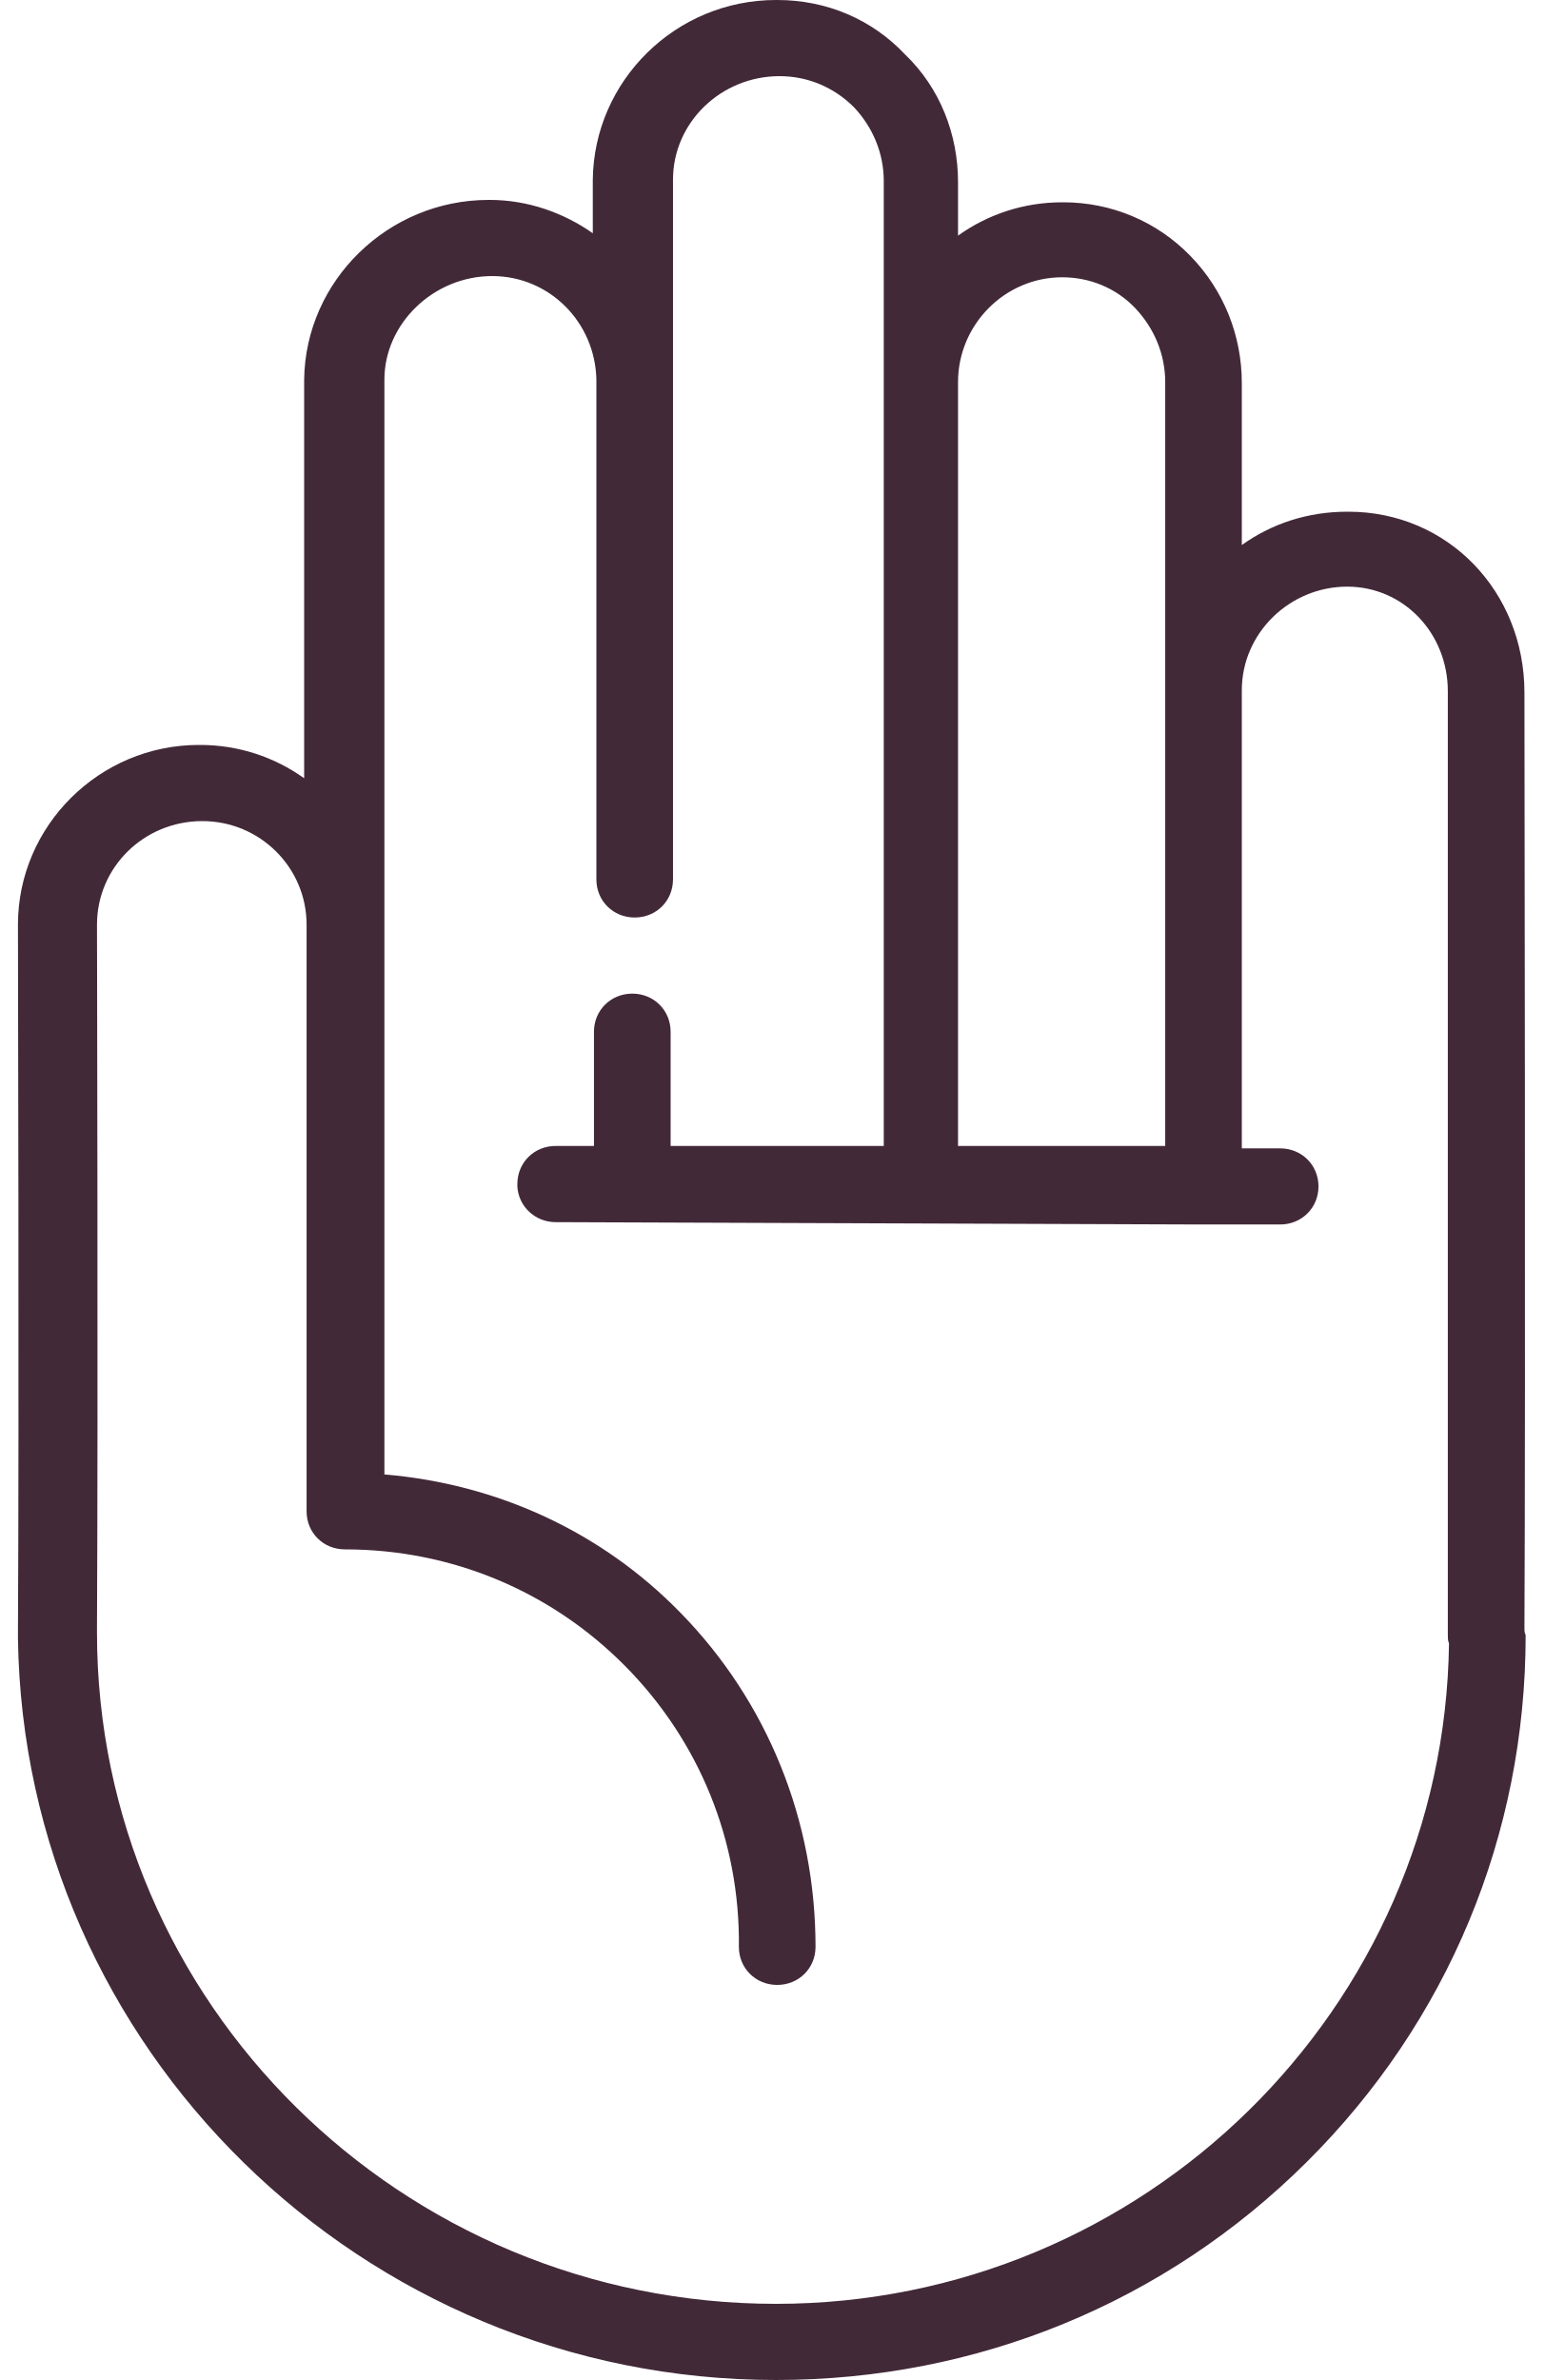
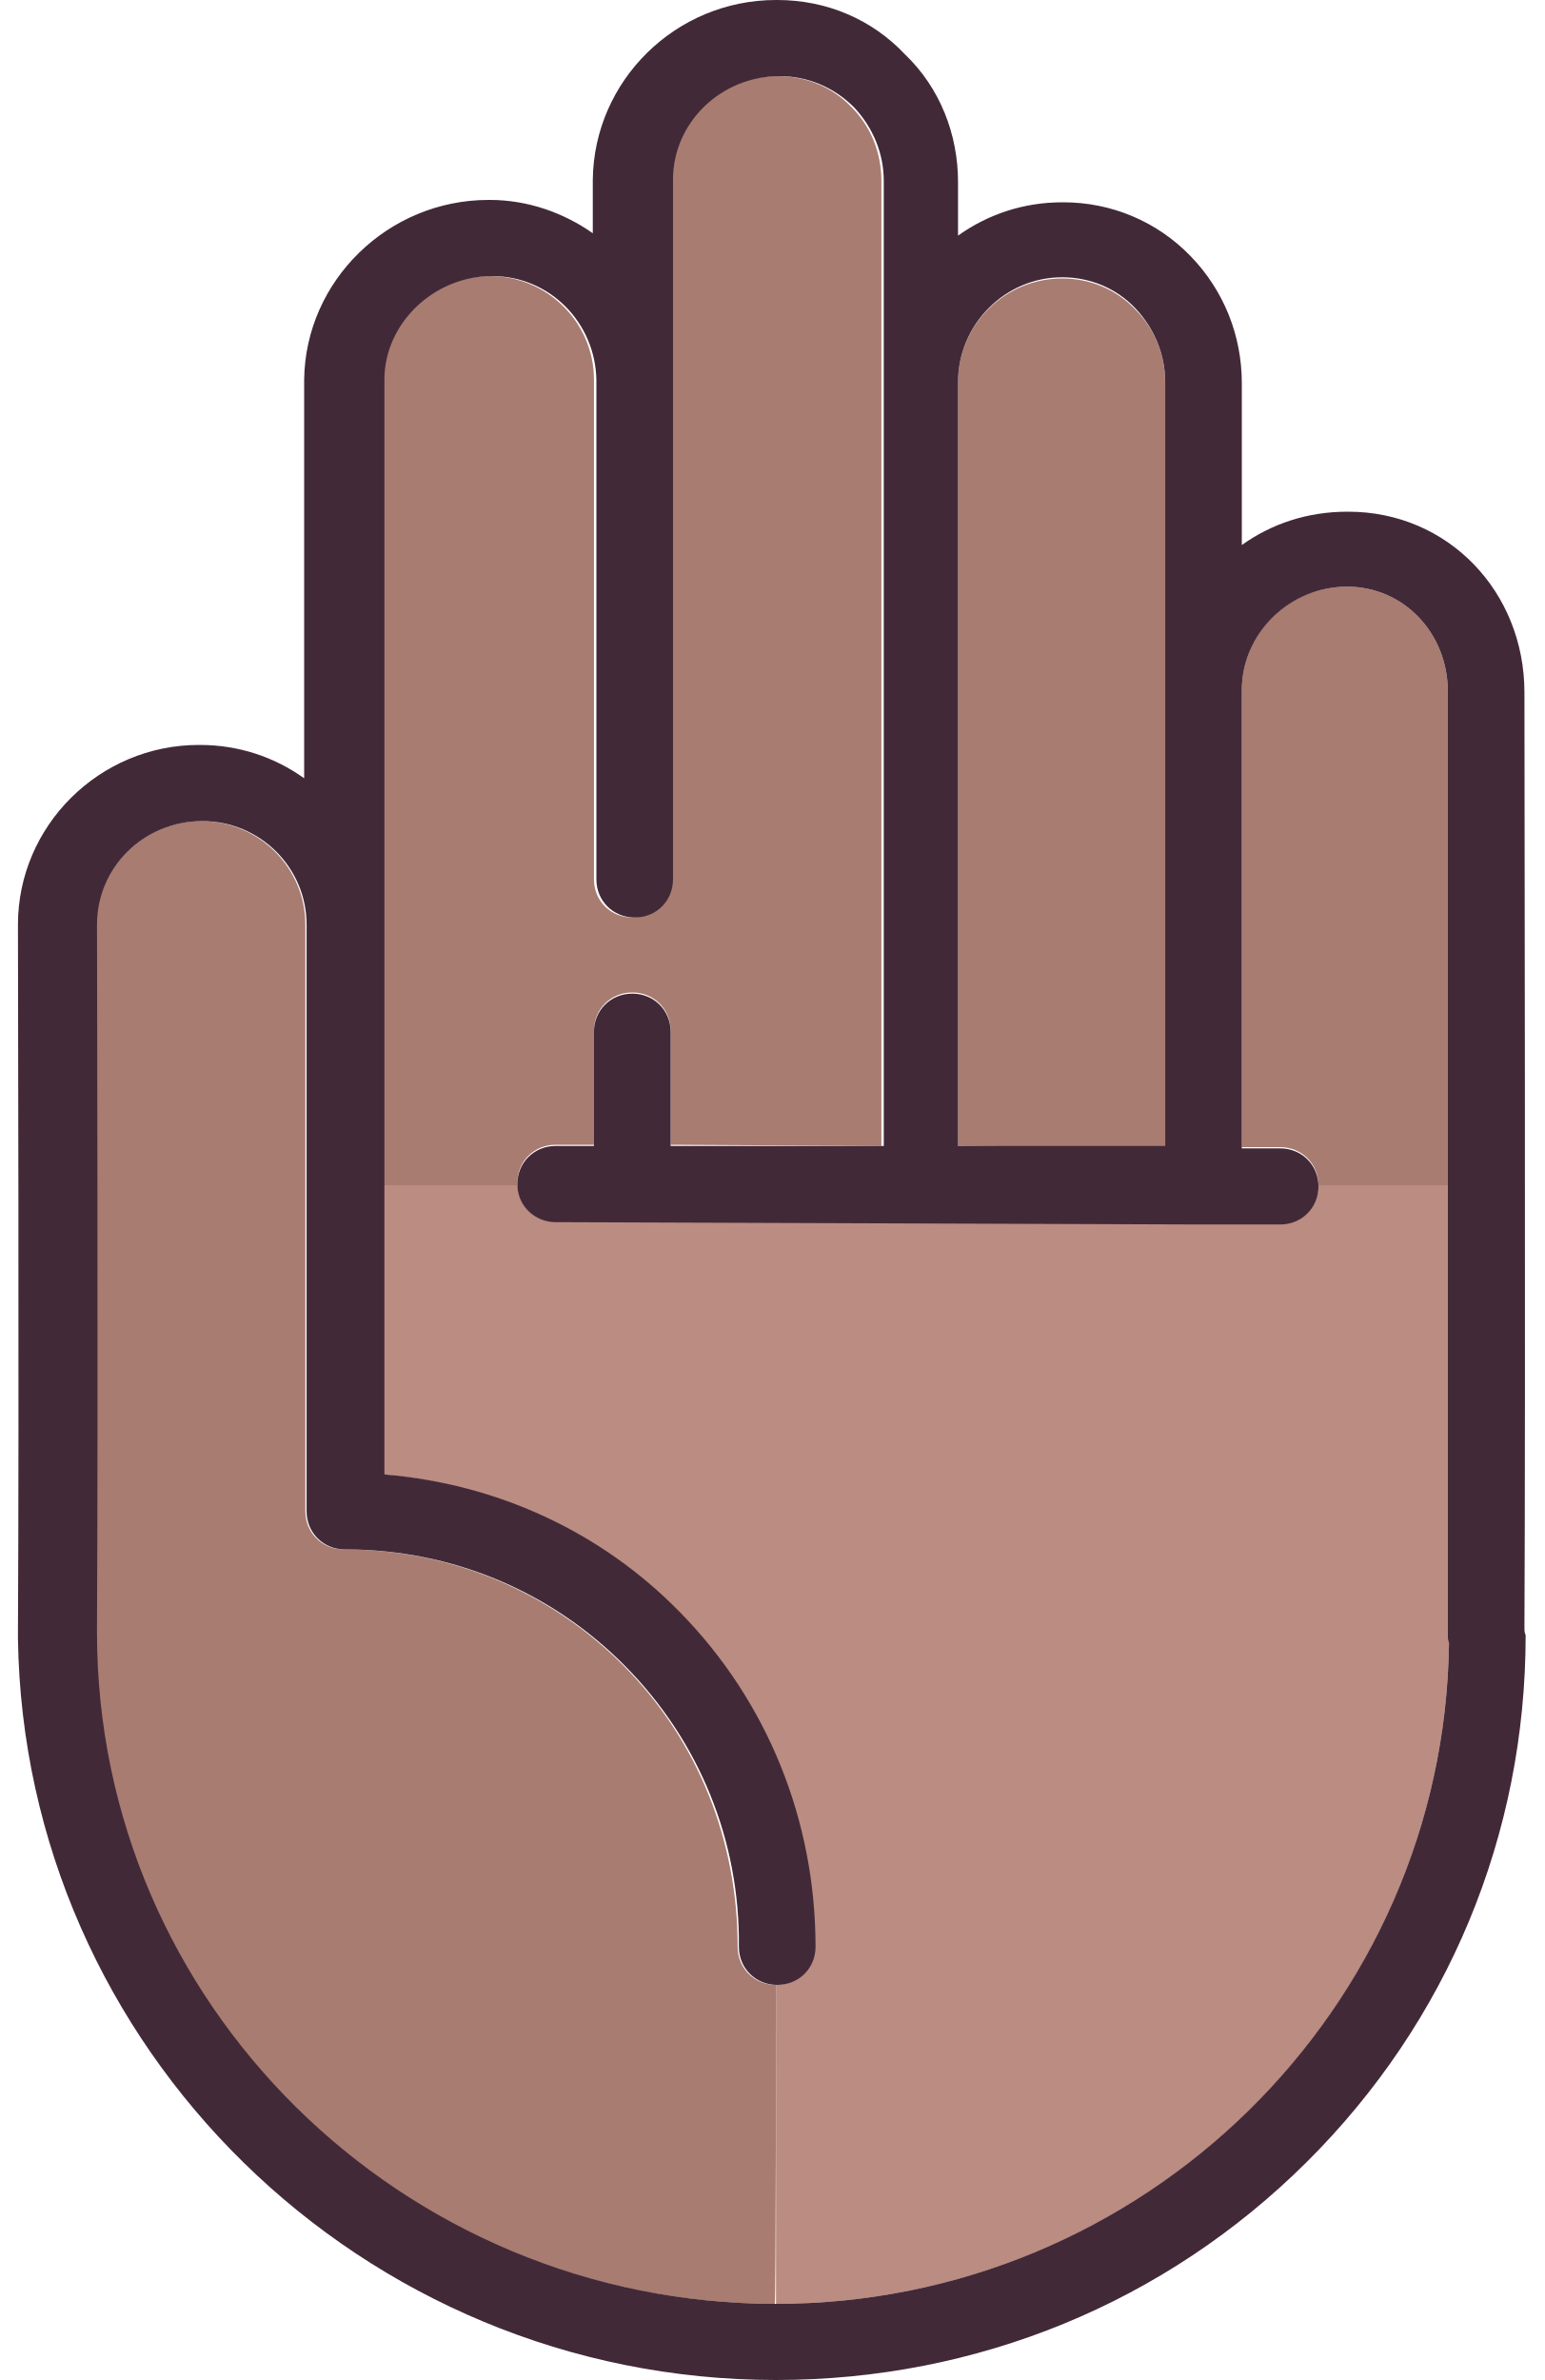
<svg xmlns="http://www.w3.org/2000/svg" width="37" height="57" viewBox="0 0 37 57" fill="none">
+   <path d="M34.677 39.159C34.677 37.022 34.677 32.69 34.677 28.386H31.579C31.579 28.899 31.177 29.298 30.661 29.298H28.94C28.912 29.298 28.883 29.298 28.854 29.298C28.826 29.298 28.797 29.298 28.739 29.298L13.309 29.241C12.821 29.241 12.419 28.87 12.391 28.386H9.15V35.312C11.846 35.539 14.341 36.679 16.234 38.617C18.357 40.755 19.504 43.605 19.504 46.626C19.504 47.139 19.102 47.538 18.586 47.538V55.176C27.42 55.176 34.591 48.108 34.705 39.358C34.677 39.301 34.677 39.245 34.677 39.159Z" fill="#BB8C82" />
+   <path d="M22.946 27.445L27.908 27.474V9.177C27.908 8.493 27.65 7.866 27.191 7.41C26.732 6.926 26.101 6.669 25.441 6.669C24.064 6.669 22.946 7.781 22.946 9.149V27.445Z" fill="#A97C71" />
+   <path d="M12.391 28.329C12.391 27.816 12.792 27.417 13.309 27.417H14.226V24.681C14.226 24.168 14.628 23.769 15.144 23.769C15.661 23.769 16.062 24.168 16.062 24.681V27.417L21.11 27.445V4.332C21.11 3.648 20.852 3.021 20.393 2.565C19.934 2.081 19.303 1.824 18.615 1.824C17.209 1.824 16.062 2.936 16.062 4.304V21.061C16.062 21.575 15.661 21.974 15.144 21.974C14.628 21.974 14.226 21.575 14.226 21.061V9.092C14.226 7.724 13.108 6.612 11.731 6.612C10.326 6.612 9.15 7.752 9.15 9.092V28.386H12.391C12.391 28.358 12.391 28.358 12.391 28.329Z" fill="#A97C71" />
+   <path d="M34.677 16.558C34.677 15.162 33.615 14.05 32.267 14.05C30.862 14.05 29.743 15.162 29.743 16.53V27.474H30.661C31.177 27.474 31.579 27.873 31.579 28.386H34.677C34.677 22.515 34.677 16.672 34.677 16.558Z" fill="#A97C71" />
+   <path d="M18.586 47.538C18.07 47.538 17.668 47.139 17.668 46.626C17.668 44.09 16.722 41.696 14.943 39.9C13.165 38.105 10.784 37.107 8.232 37.107C7.716 37.107 7.314 36.708 7.314 36.195V22.145C7.314 20.776 6.195 19.665 4.819 19.665C3.442 19.665 2.323 20.776 2.295 22.145C2.295 22.259 2.323 33.83 2.295 38.959C2.295 39.017 2.295 39.045 2.295 39.102C2.295 47.965 9.58 55.176 18.557 55.176C18.586 55.176 18.586 47.538 18.586 47.538Z" fill="#A97C71" />
  <path d="M36.512 38.988C36.541 33.715 36.512 16.73 36.512 16.587C36.512 14.165 34.677 12.255 32.296 12.255H32.267C31.321 12.255 30.46 12.54 29.743 13.053V9.177C29.743 8.037 29.313 6.954 28.51 6.128C27.707 5.301 26.617 4.845 25.47 4.845H25.441C24.523 4.845 23.663 5.13 22.946 5.643V4.361C22.946 3.22 22.515 2.109 21.684 1.311C20.881 0.456 19.791 0 18.615 0H18.586C16.177 0 14.226 1.938 14.198 4.303V5.586C13.509 5.101 12.649 4.788 11.731 4.788H11.702C9.293 4.788 7.314 6.726 7.285 9.091V18.639C6.568 18.126 5.708 17.841 4.79 17.841H4.761C2.381 17.841 0.43 19.779 0.43 22.145C0.43 22.259 0.459 34.057 0.43 39.102C0.43 39.159 0.43 39.216 0.43 39.245C0.574 49.048 8.662 57 18.586 57C23.405 57 27.908 55.148 31.292 51.785C34.677 48.422 36.541 43.947 36.541 39.159C36.512 39.102 36.512 39.045 36.512 38.988ZM18.586 55.176C9.609 55.176 2.323 47.965 2.323 39.102C2.323 39.045 2.323 39.017 2.323 38.959C2.352 33.83 2.323 22.259 2.323 22.145C2.323 20.776 3.442 19.665 4.847 19.665C6.224 19.665 7.343 20.776 7.343 22.145V36.195C7.343 36.708 7.744 37.107 8.26 37.107C10.813 37.107 13.194 38.105 14.972 39.9C16.75 41.696 17.726 44.09 17.697 46.626C17.697 47.139 18.099 47.538 18.615 47.538C19.131 47.538 19.533 47.139 19.533 46.626C19.533 43.605 18.385 40.755 16.291 38.617C14.399 36.679 11.903 35.539 9.207 35.312V9.091C9.207 7.752 10.383 6.612 11.788 6.612C13.165 6.612 14.255 7.723 14.284 9.091V21.061C14.284 21.575 14.685 21.974 15.202 21.974C15.718 21.974 16.119 21.575 16.119 21.061V4.303C16.119 2.936 17.267 1.824 18.672 1.824C19.332 1.824 19.963 2.08 20.45 2.565C20.909 3.05 21.167 3.676 21.167 4.332V27.445H16.062V24.709C16.062 24.197 15.661 23.797 15.144 23.797C14.628 23.797 14.226 24.197 14.226 24.709V27.445H13.309C12.792 27.445 12.391 27.845 12.391 28.358C12.391 28.386 12.391 28.386 12.391 28.415C12.419 28.899 12.821 29.27 13.309 29.27L28.739 29.326C28.768 29.326 28.797 29.326 28.854 29.326C28.883 29.326 28.912 29.326 28.94 29.326H30.661C31.177 29.326 31.579 28.927 31.579 28.415C31.579 27.901 31.177 27.503 30.661 27.503H29.743V16.53C29.743 15.162 30.891 14.05 32.267 14.05C33.615 14.05 34.677 15.162 34.677 16.558C34.677 16.672 34.677 22.486 34.677 28.386C34.677 32.69 34.677 37.05 34.677 39.159C34.677 39.216 34.677 39.301 34.705 39.358C34.591 48.108 27.392 55.176 18.586 55.176ZM25.441 6.641C26.101 6.641 26.732 6.897 27.191 7.381C27.65 7.866 27.908 8.493 27.908 9.149V27.445H22.946V9.149C22.946 7.78 24.064 6.641 25.441 6.641Z" fill="#422938" />
</svg>
